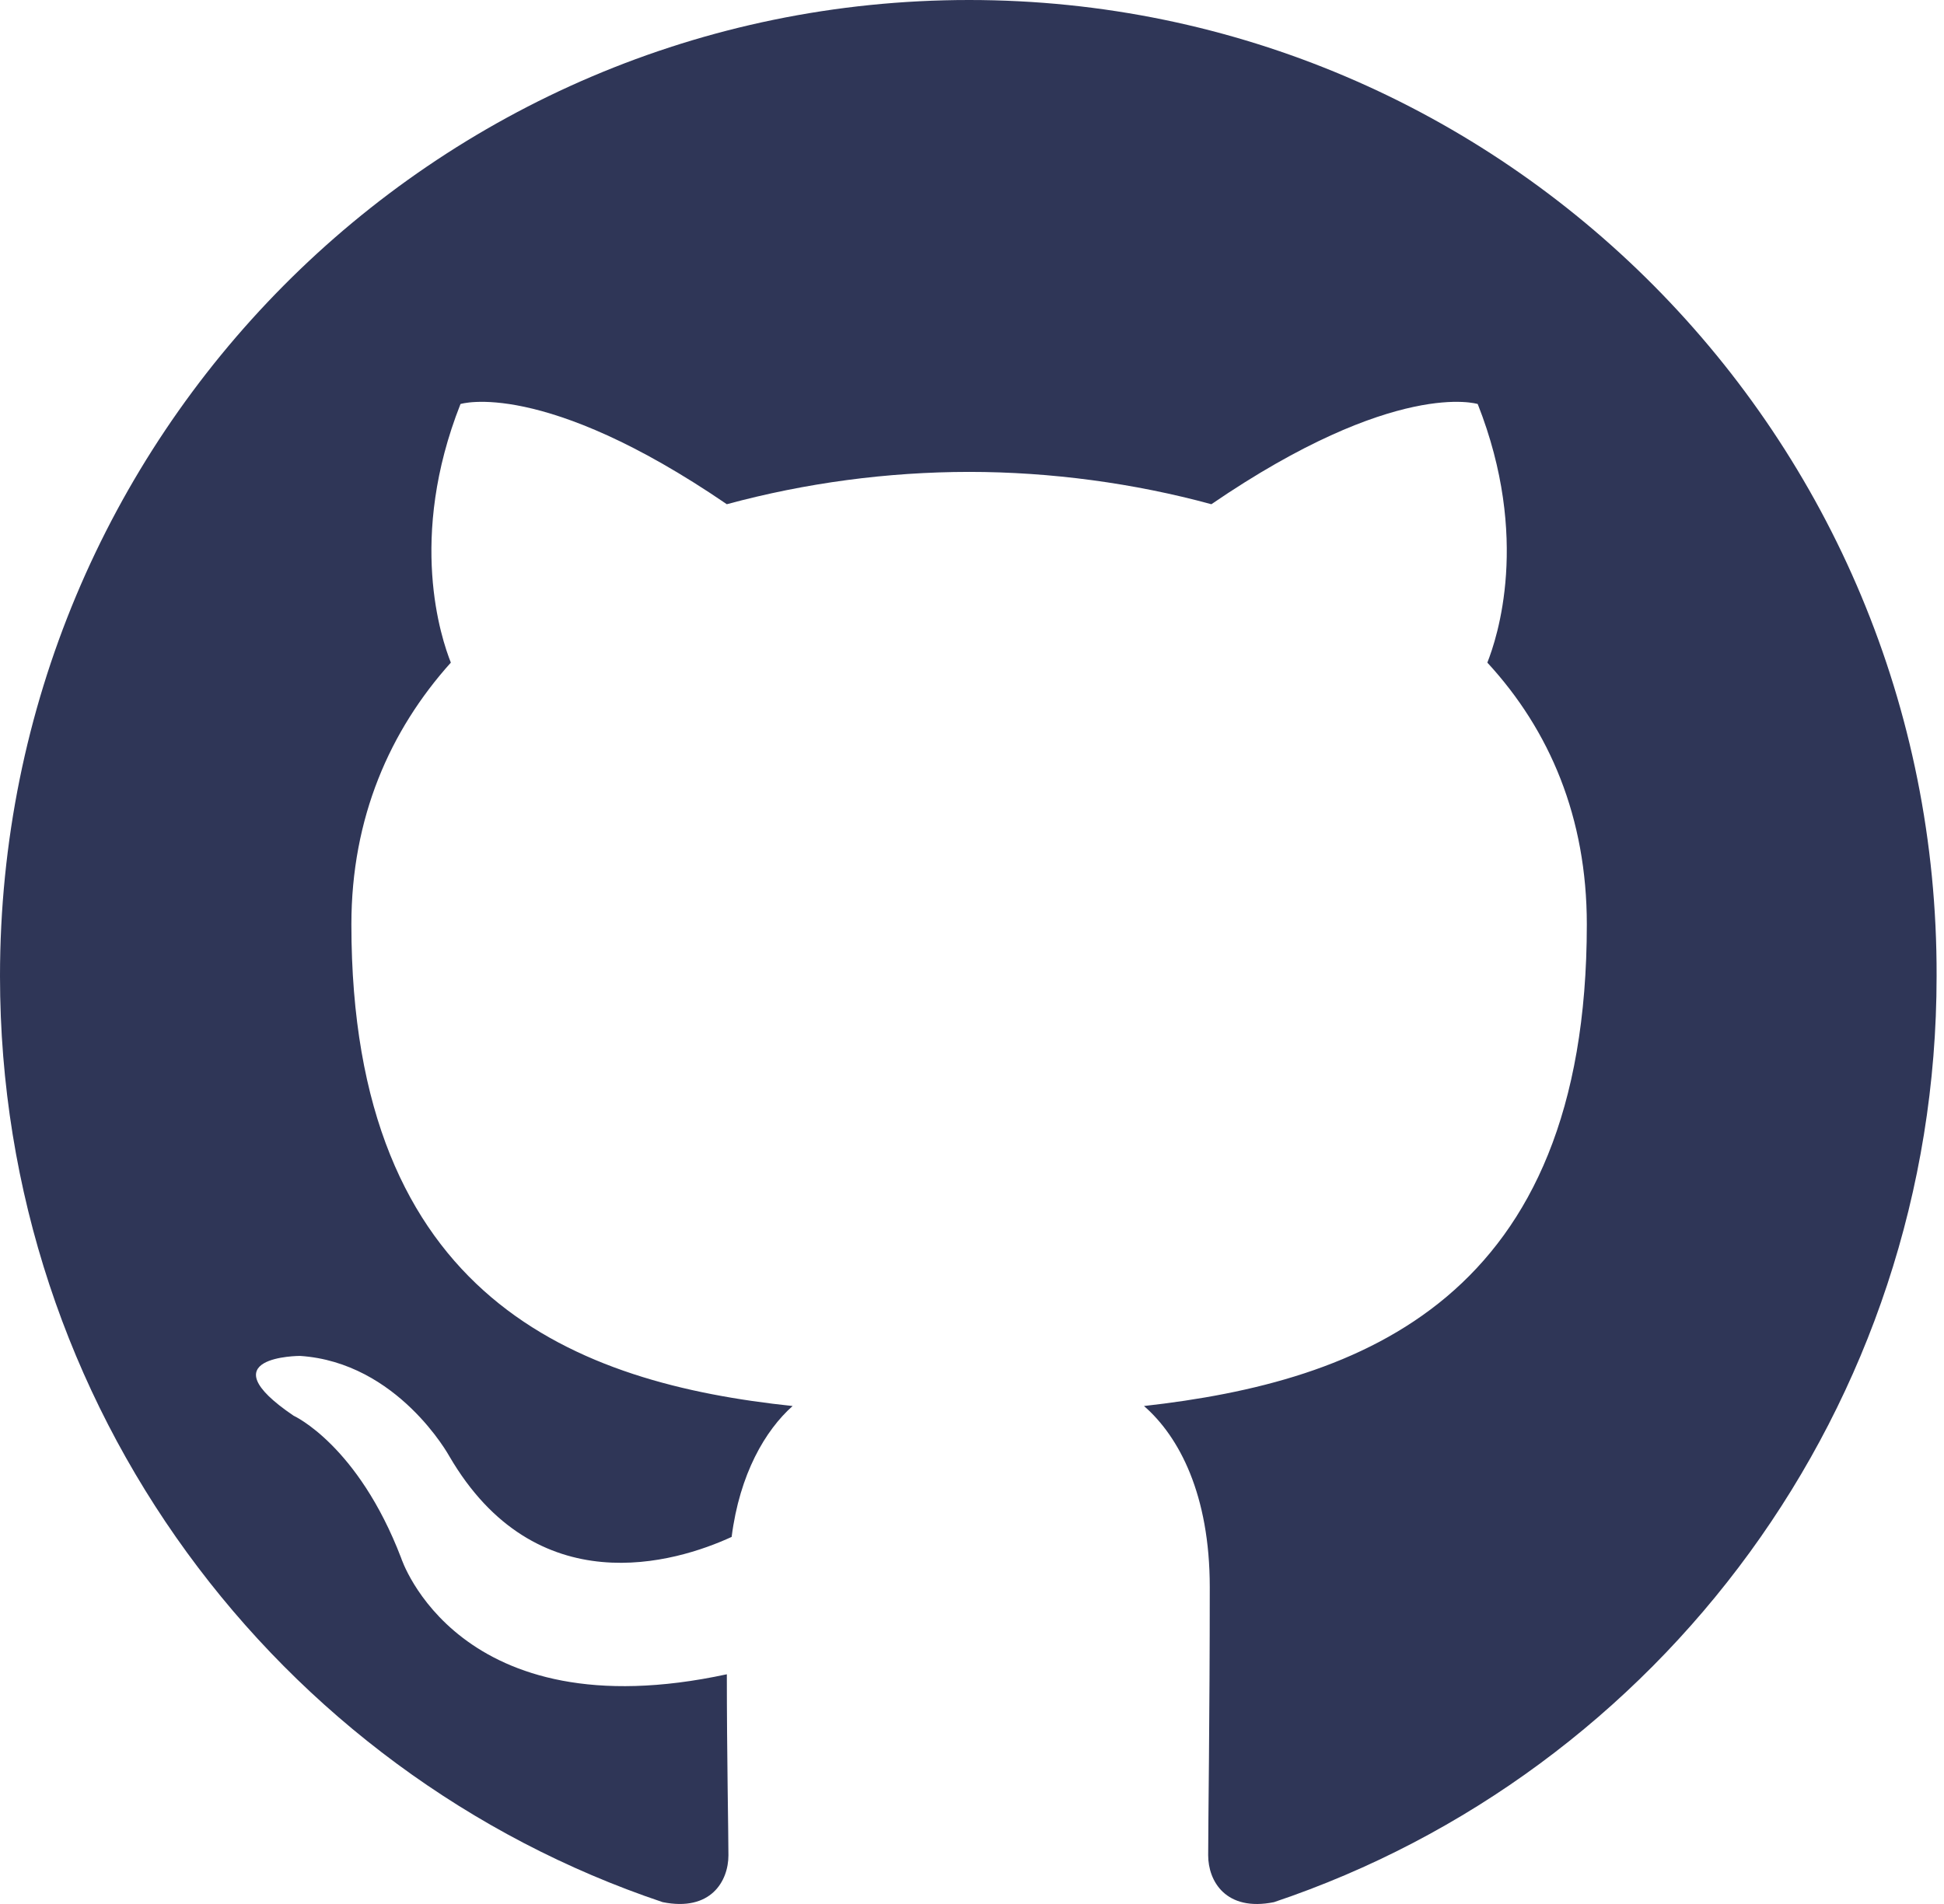
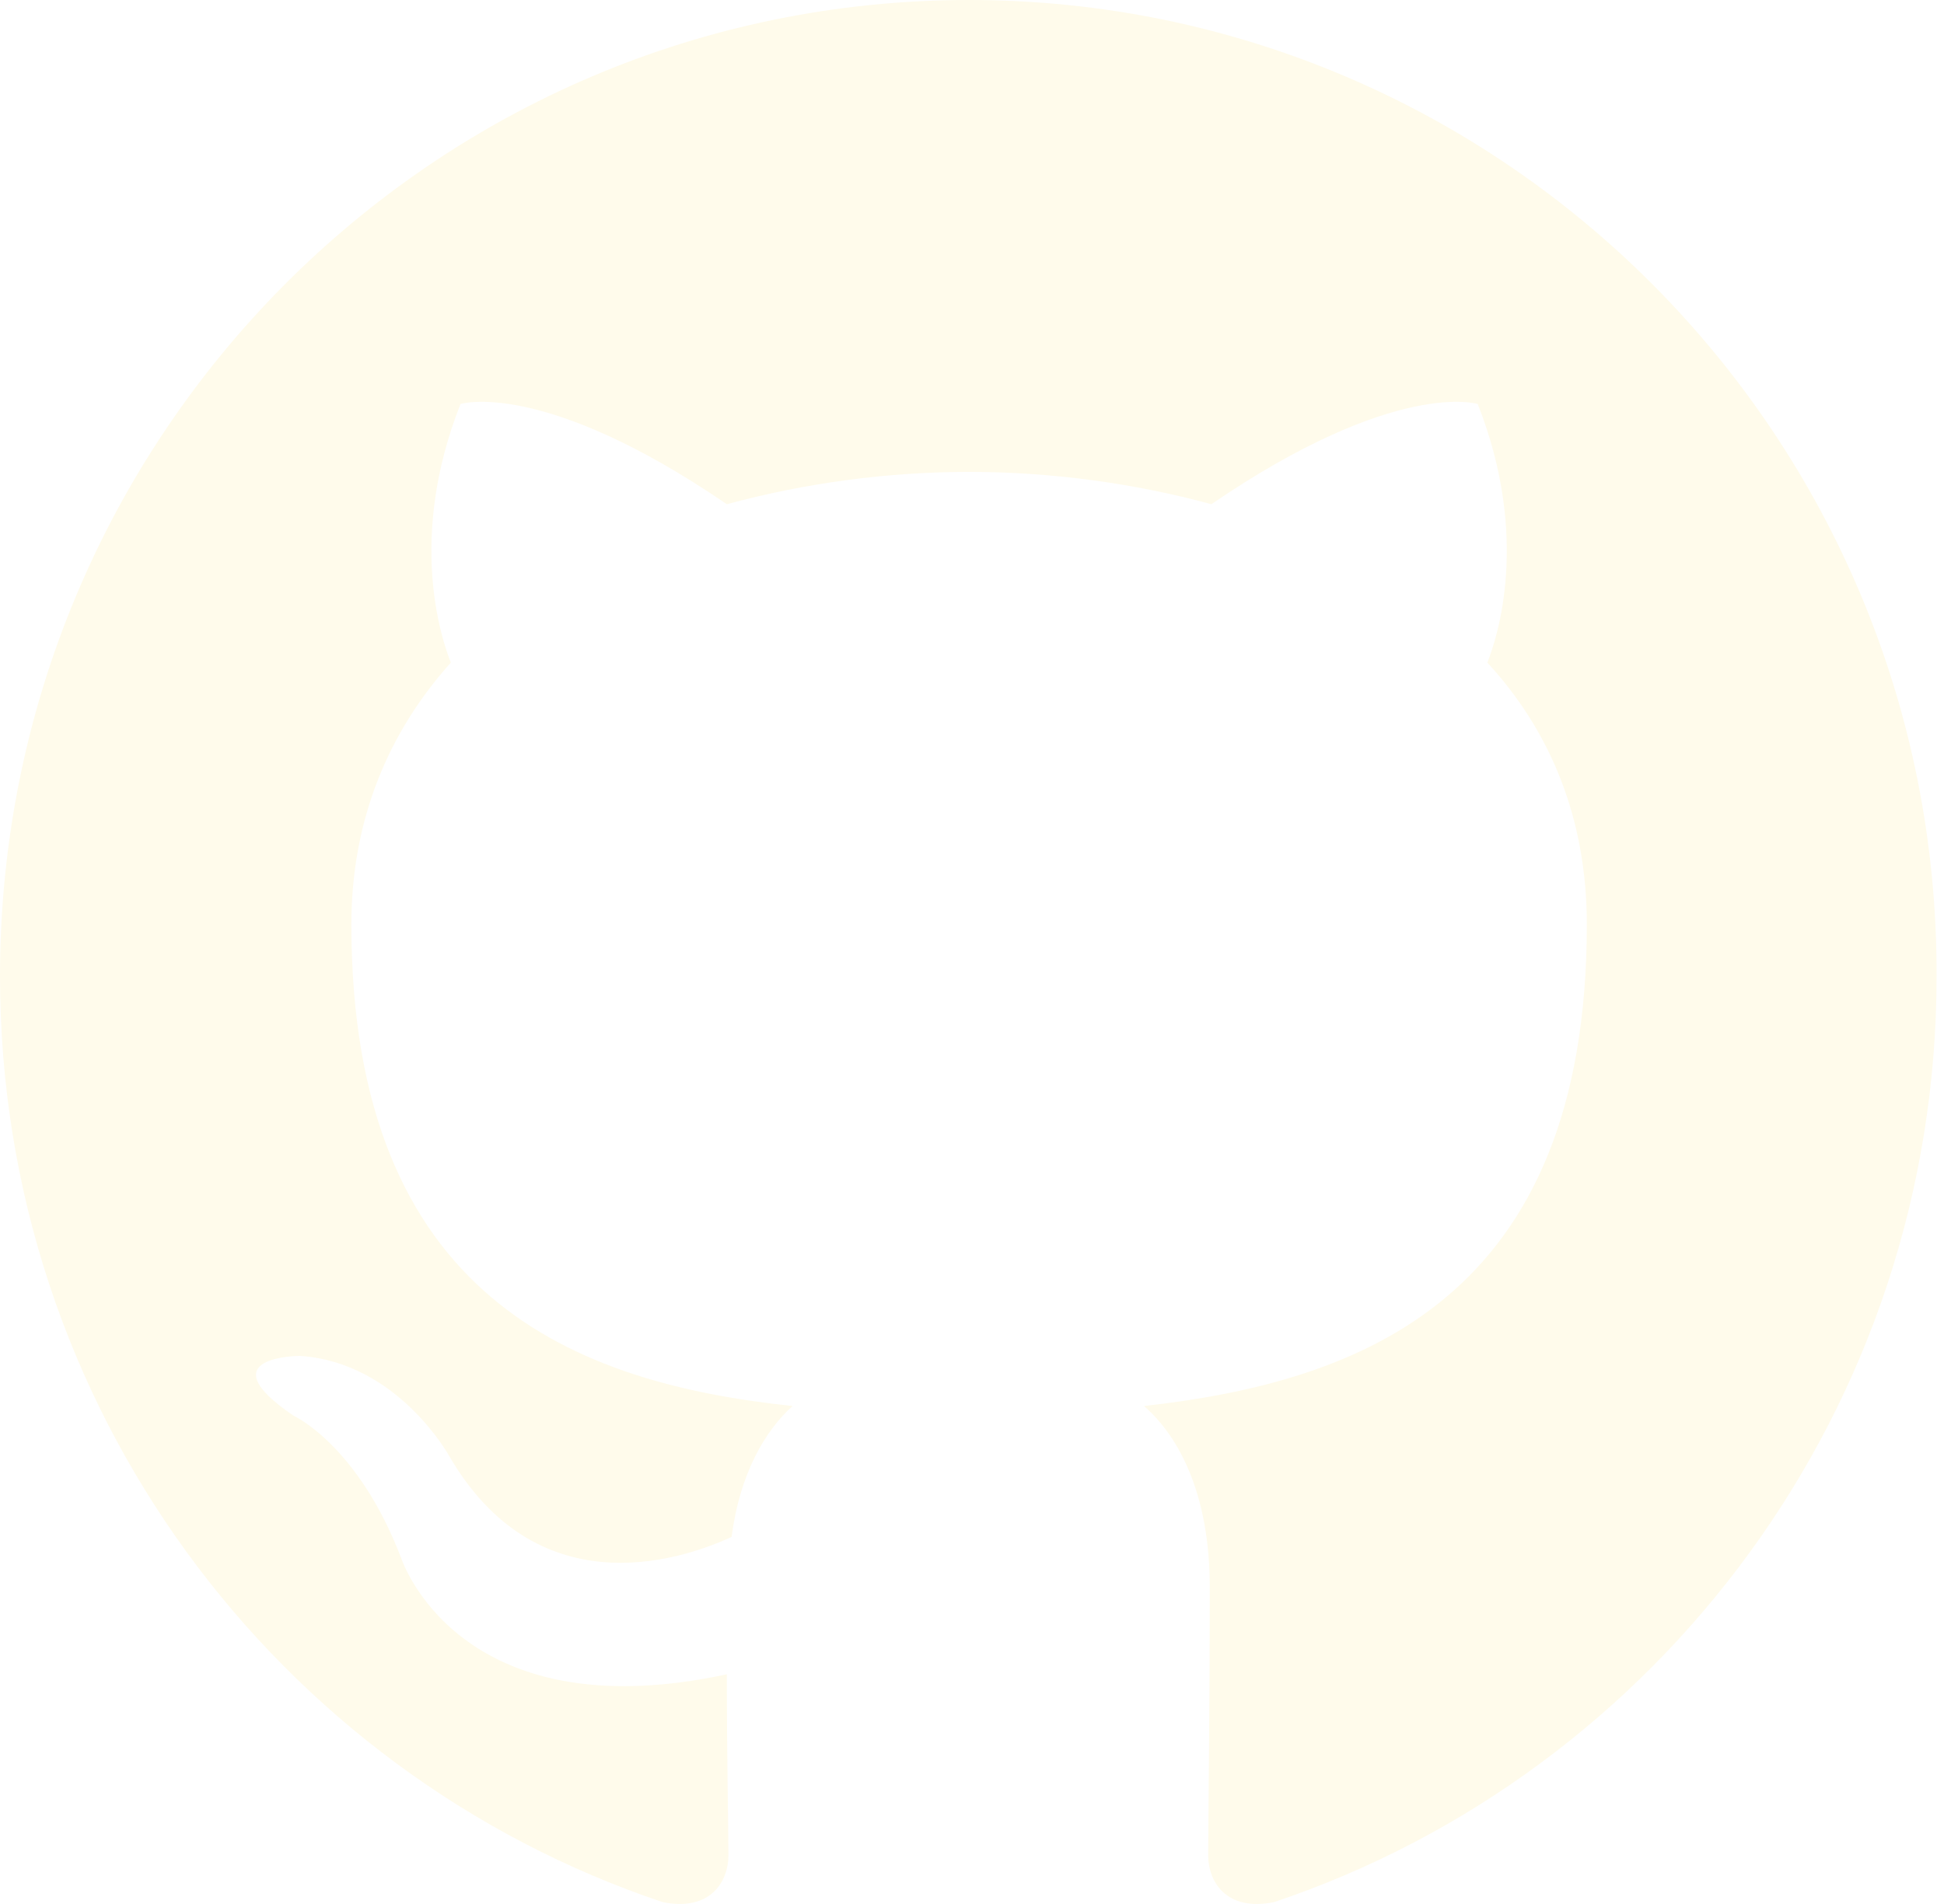
<svg xmlns="http://www.w3.org/2000/svg" width="98" height="96">
-   <path fill-rule="evenodd" clip-rule="evenodd" d="M48.854 0C21.839 0 0 22 0 49.217c0 21.756 13.993 40.172 33.405 46.69 2.427.49 3.316-1.059 3.316-2.362 0-1.141-.08-5.052-.08-9.127-13.59 2.934-16.42-5.867-16.42-5.867-2.184-5.704-5.42-7.17-5.42-7.17-4.448-3.015.324-3.015.324-3.015 4.934.326 7.523 5.052 7.523 5.052 4.367 7.496 11.404 5.378 14.235 4.074.404-3.178 1.699-5.378 3.074-6.6-10.839-1.141-22.243-5.378-22.243-24.283 0-5.378 1.94-9.778 5.014-13.2-.485-1.222-2.184-6.275.486-13.038 0 0 4.125-1.304 13.426 5.052a46.97 46.97 0 0 1 12.214-1.63c4.125 0 8.33.571 12.213 1.63 9.302-6.356 13.427-5.052 13.427-5.052 2.67 6.763.97 11.816.485 13.038 3.155 3.422 5.015 7.822 5.015 13.2 0 18.905-11.404 23.06-22.324 24.283 1.78 1.548 3.316 4.481 3.316 9.126 0 6.6-.08 11.897-.08 13.526 0 1.304.89 2.853 3.316 2.364 19.412-6.52 33.405-24.935 33.405-46.691C97.707 22 75.788 0 48.854 0z" fill="#2F3657" />
+   <path fill-rule="evenodd" clip-rule="evenodd" d="M48.854 0C21.839 0 0 22 0 49.217c0 21.756 13.993 40.172 33.405 46.69 2.427.49 3.316-1.059 3.316-2.362 0-1.141-.08-5.052-.08-9.127-13.59 2.934-16.42-5.867-16.42-5.867-2.184-5.704-5.42-7.17-5.42-7.17-4.448-3.015.324-3.015.324-3.015 4.934.326 7.523 5.052 7.523 5.052 4.367 7.496 11.404 5.378 14.235 4.074.404-3.178 1.699-5.378 3.074-6.6-10.839-1.141-22.243-5.378-22.243-24.283 0-5.378 1.94-9.778 5.014-13.2-.485-1.222-2.184-6.275.486-13.038 0 0 4.125-1.304 13.426 5.052a46.97 46.97 0 0 1 12.214-1.63c4.125 0 8.33.571 12.213 1.63 9.302-6.356 13.427-5.052 13.427-5.052 2.67 6.763.97 11.816.485 13.038 3.155 3.422 5.015 7.822 5.015 13.2 0 18.905-11.404 23.06-22.324 24.283 1.78 1.548 3.316 4.481 3.316 9.126 0 6.6-.08 11.897-.08 13.526 0 1.304.89 2.853 3.316 2.364 19.412-6.52 33.405-24.935 33.405-46.691C97.707 22 75.788 0 48.854 0z" fill="#fffbeb" />
</svg>
